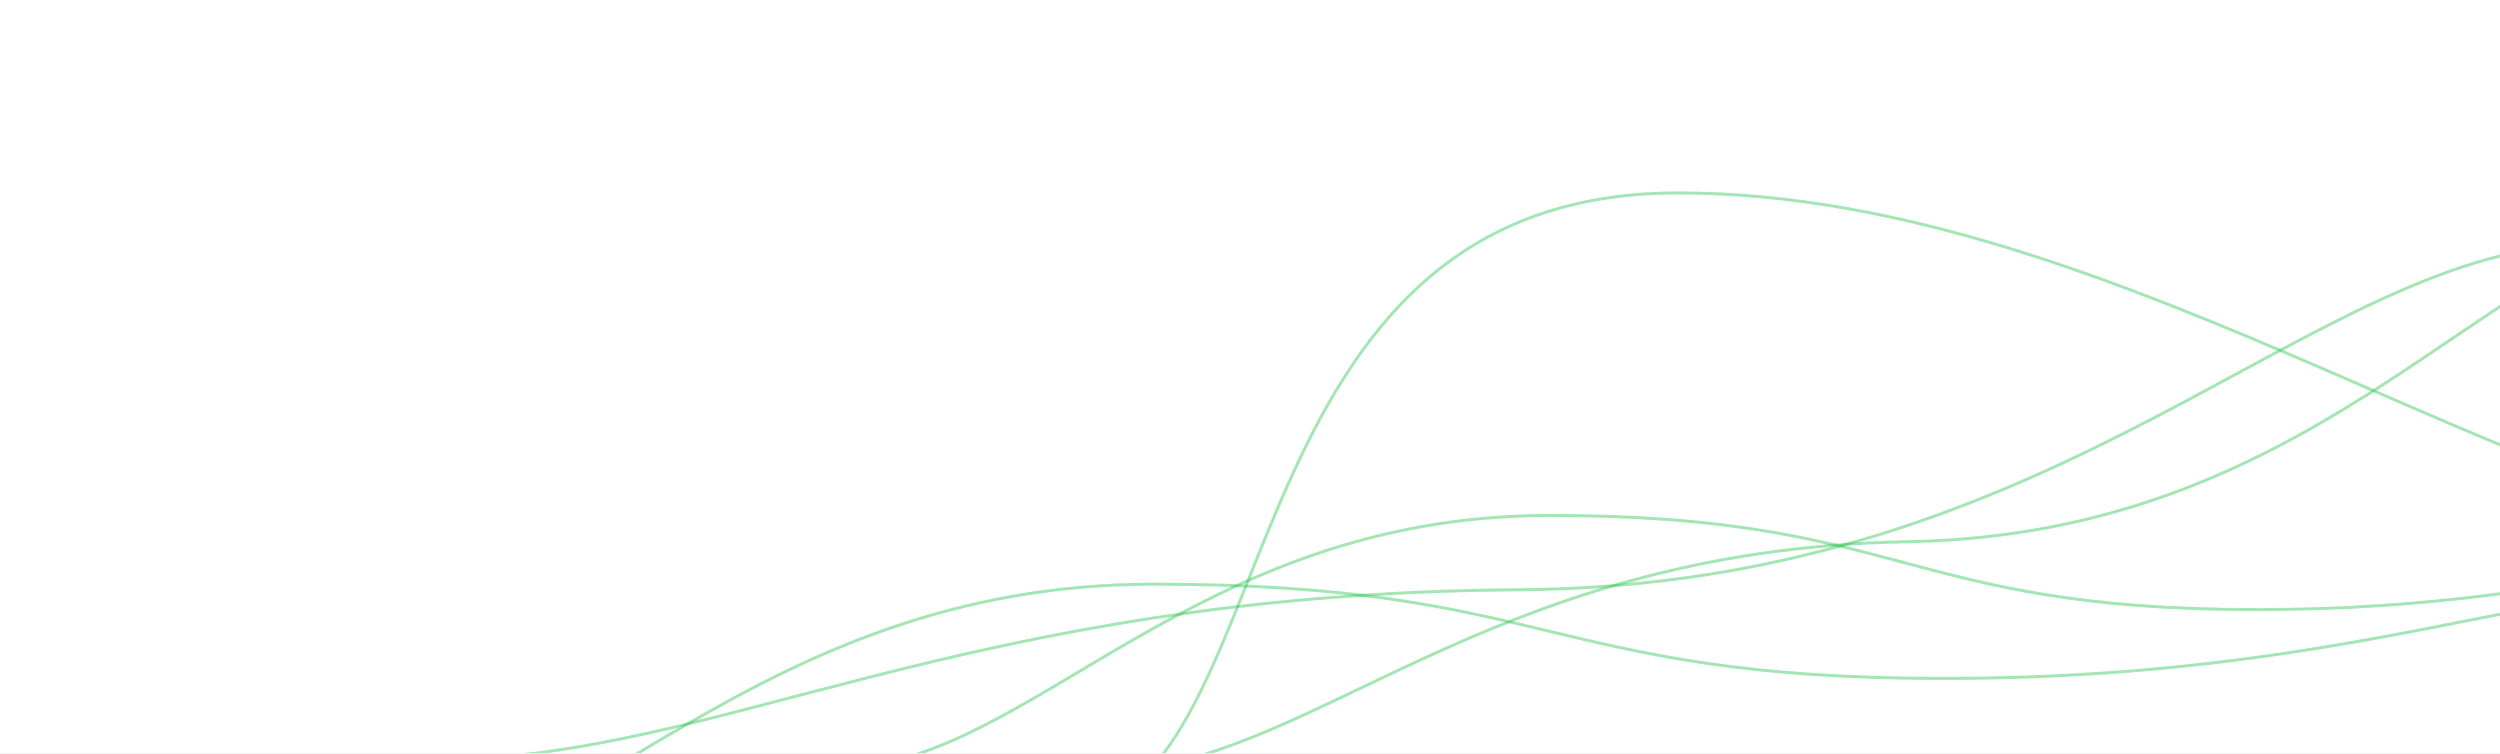
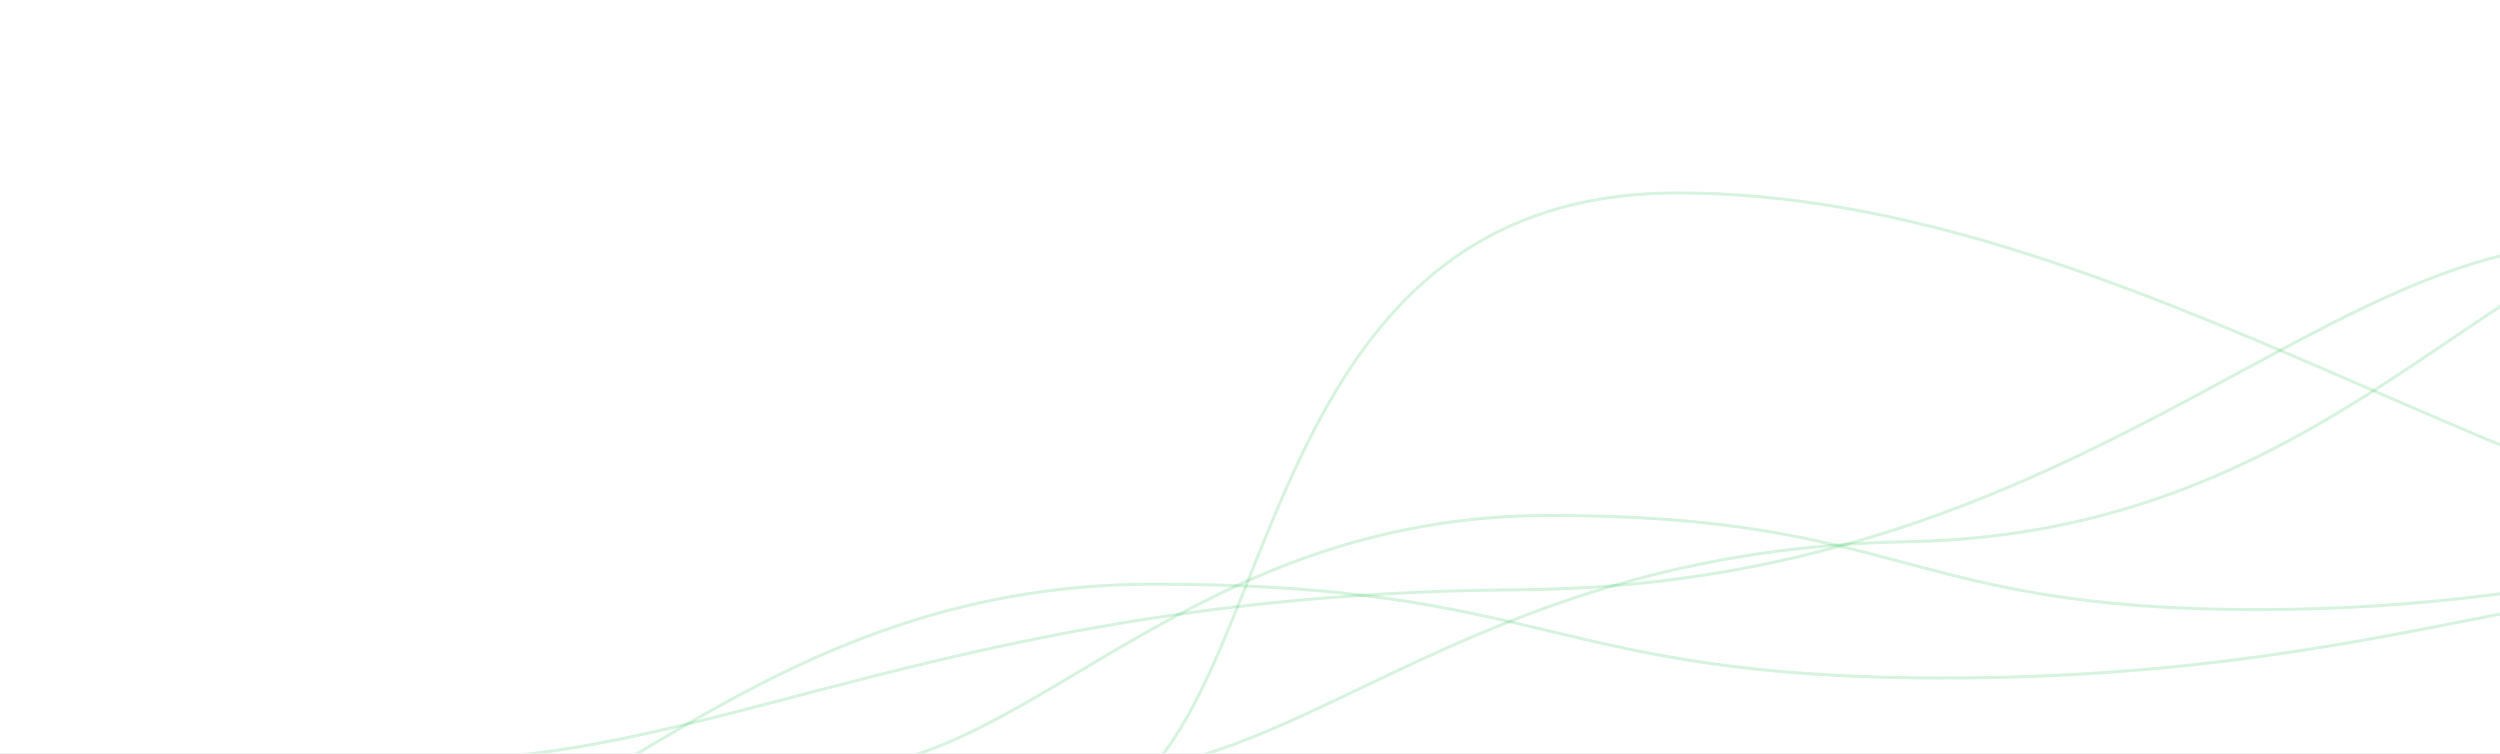
<svg xmlns="http://www.w3.org/2000/svg" version="1.1" width="1660" height="500" preserveAspectRatio="none" viewBox="0 0 1660 500">
  <g mask="url(&quot;#SvgjsMask1045&quot;)" fill="none">
    <rect width="1660" height="500" x="0" y="0" fill="rgba(255, 255, 255, 1)" />
-     <path d="M718.35 539.9C856.67 504.89 814.05 128.56 1113.52 128.11 1412.99 127.66 1697.38 365.48 1933.86 368.11" stroke="rgba(27, 193, 67, 0.4)" stroke-width="2" />
-     <path d="M558.71 509.96C683.37 507.47 792.1 342.43 1028.43 342.27 1264.76 342.11 1263.29 404.77 1498.16 404.77 1733.02 404.77 1849.41 342.41 1967.88 342.27" stroke="rgba(27, 193, 67, 0.4)" stroke-width="2" />
-     <path d="M240.07 576.3C379.53 573.48 500.78 388.11 765.26 387.89 1029.73 387.67 1027.85 450.49 1290.44 450.49 1553.04 450.49 1683.41 388 1815.63 387.89" stroke="rgba(27, 193, 67, 0.4)" stroke-width="2" />
-     <path d="M294.63 504.12C475.11 503.78 641.05 394.02 1007.74 391.63 1374.42 389.24 1533.54 164.45 1720.84 161.63" stroke="rgba(27, 193, 67, 0.4)" stroke-width="2" />
-     <path d="M730.04 512.78C869.66 511.29 983.32 364.74 1267.17 359.68 1551.02 354.62 1659.71 148.62 1804.3 144.68" stroke="rgba(27, 193, 67, 0.4)" stroke-width="2" />
+     <path d="M718.35 539.9C856.67 504.89 814.05 128.56 1113.52 128.11 1412.99 127.66 1697.38 365.48 1933.86 368.11" stroke="rgba(27, 193, 67, 0.18)" stroke-width="2" />
+     <path d="M558.71 509.96C683.37 507.47 792.1 342.43 1028.43 342.27 1264.76 342.11 1263.29 404.77 1498.16 404.77 1733.02 404.77 1849.41 342.41 1967.88 342.27" stroke="rgba(27, 193, 67, 0.18)" stroke-width="2" />
+     <path d="M240.07 576.3C379.53 573.48 500.78 388.11 765.26 387.89 1029.73 387.67 1027.85 450.189 1290.44 450.189 1553.04 450.189 1683.41 388 1815.63 387.89" stroke="rgba(27, 193, 67, 0.18)" stroke-width="2" />
+     <path d="M294.63 504.12C475.11 503.78 641.05 394.02 1007.74 391.63 1374.42 389.24 1533.54 164.45 1720.84 161.63" stroke="rgba(27, 193, 67, 0.18)" stroke-width="2" />
+     <path d="M730.04 512.78C869.66 511.29 983.32 364.74 1267.17 359.68 1551.02 354.62 1659.71 148.62 1804.3 144.68" stroke="rgba(27, 193, 67, 0.18)" stroke-width="2" />
  </g>
  <defs>
    <mask id="SvgjsMask1045">
      <rect width="1660" height="500" fill="#ffffff" />
    </mask>
  </defs>
</svg>
